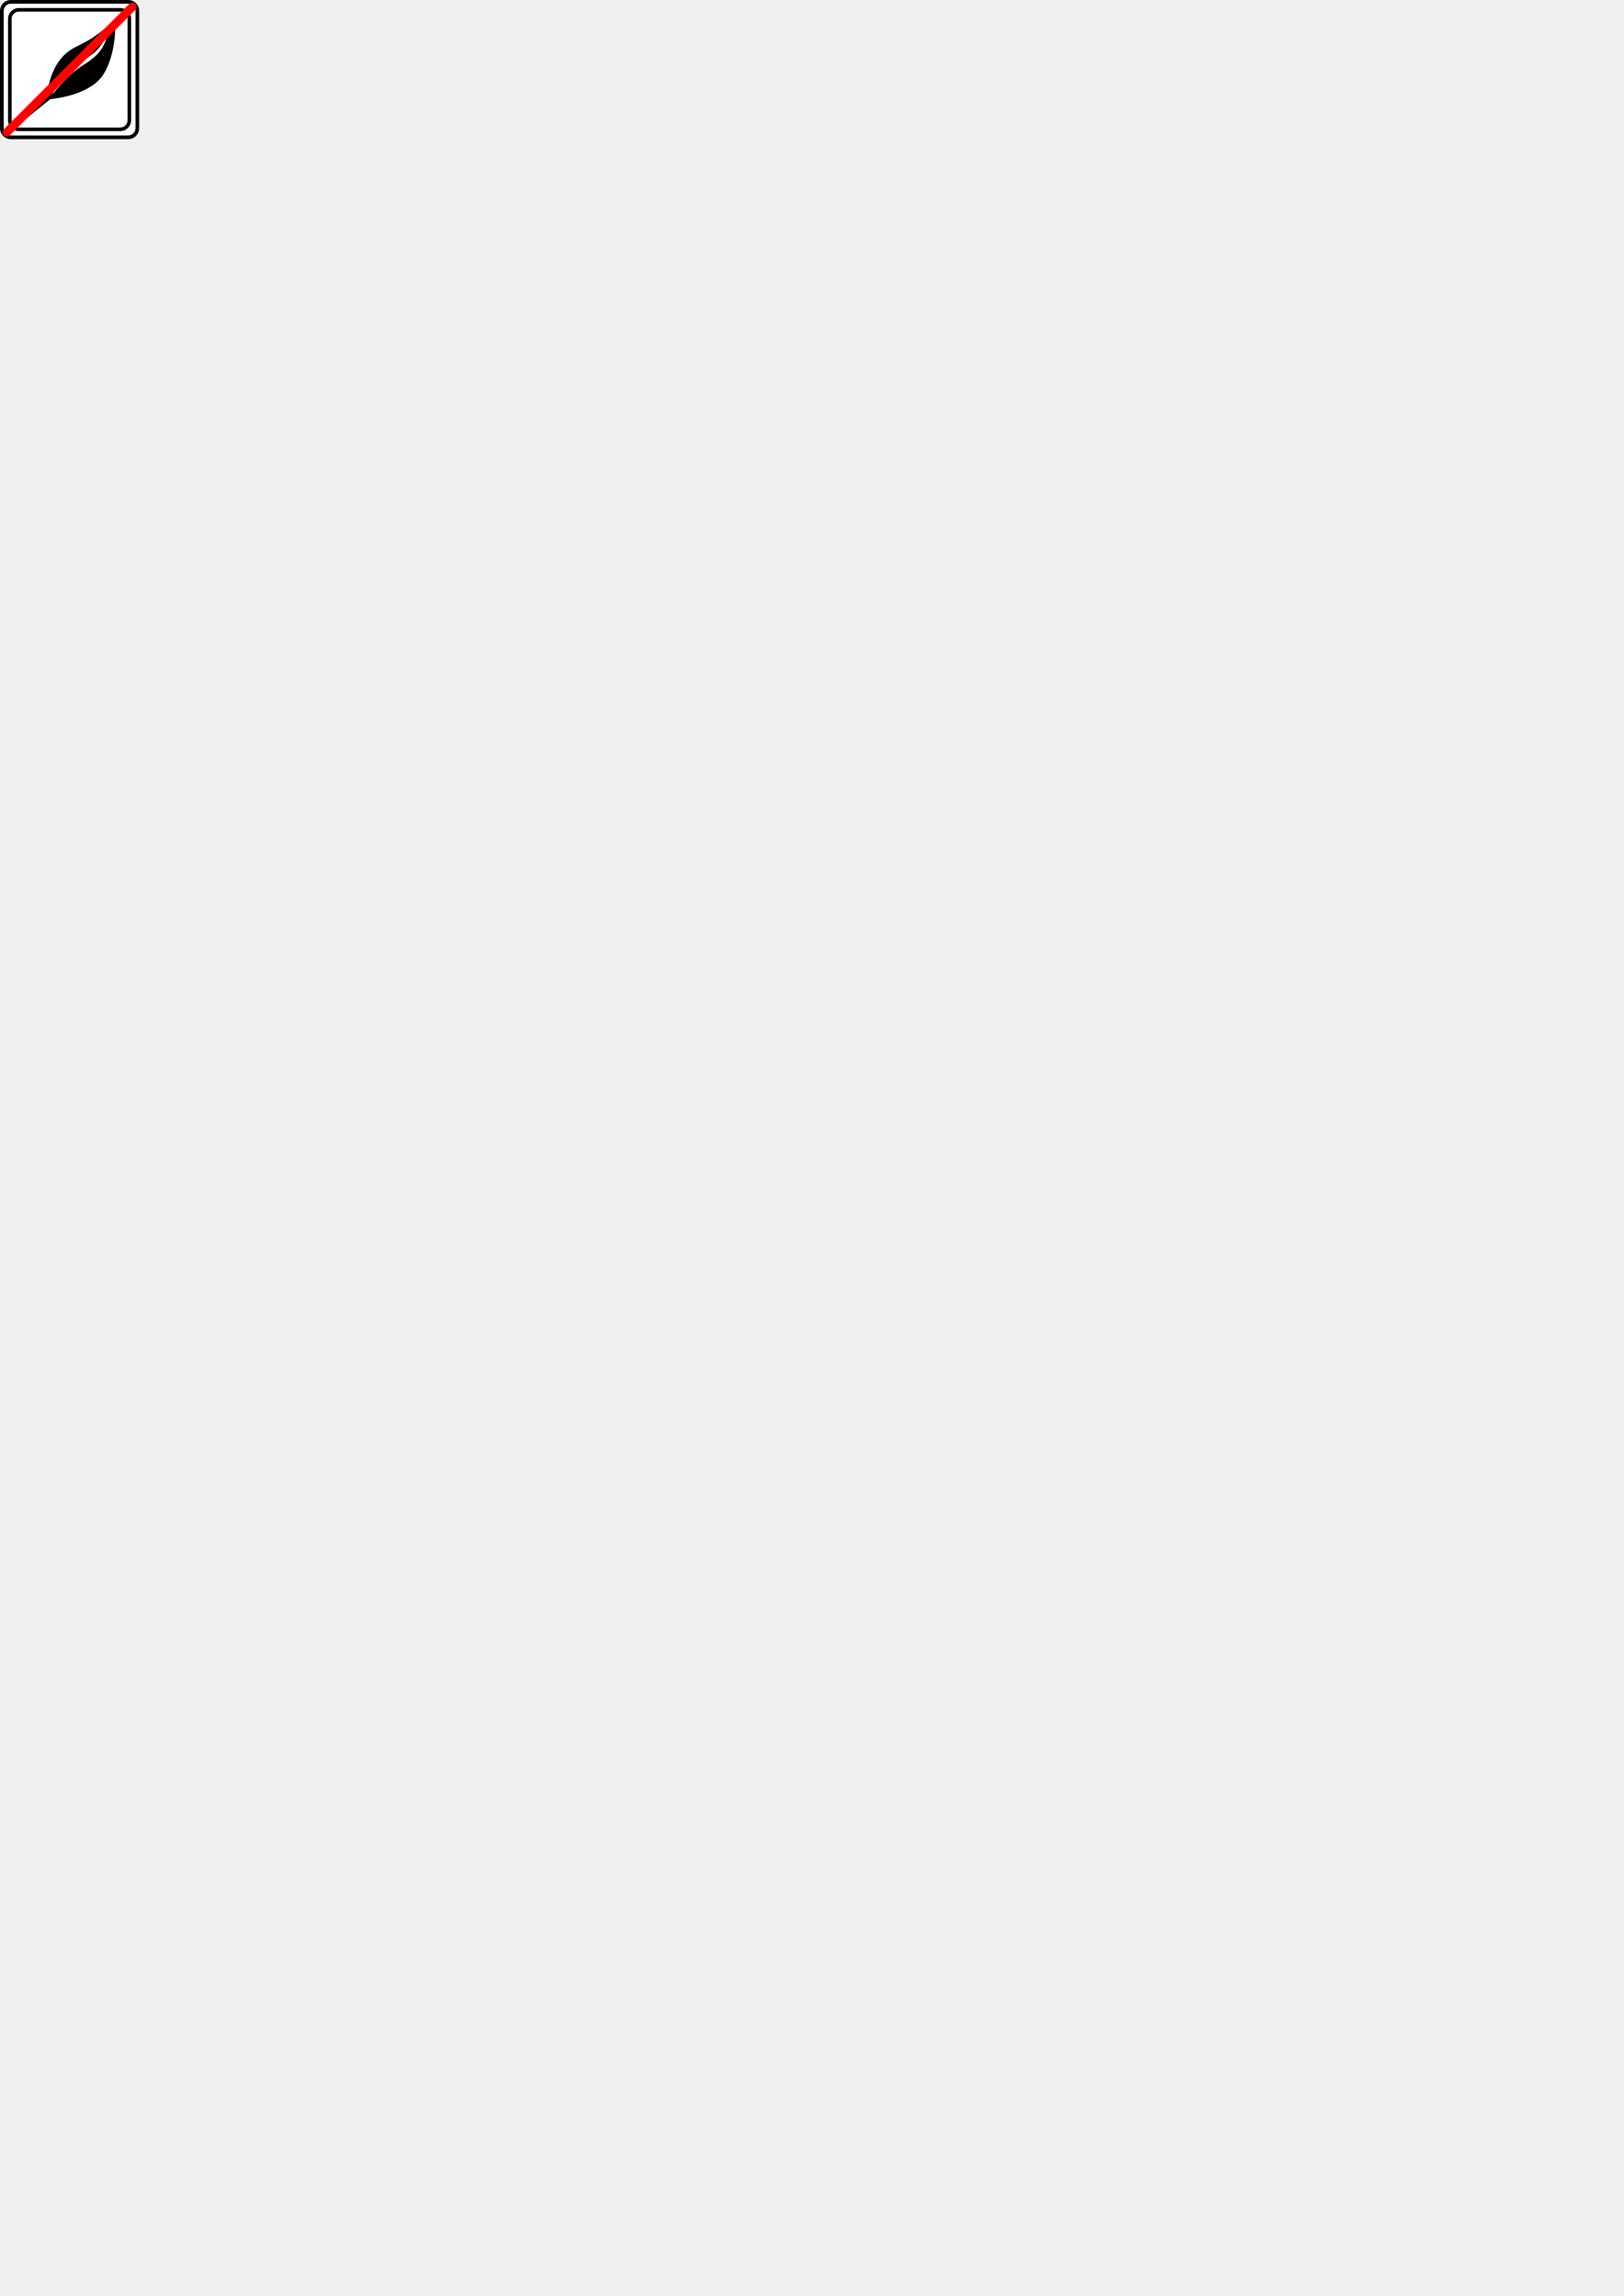
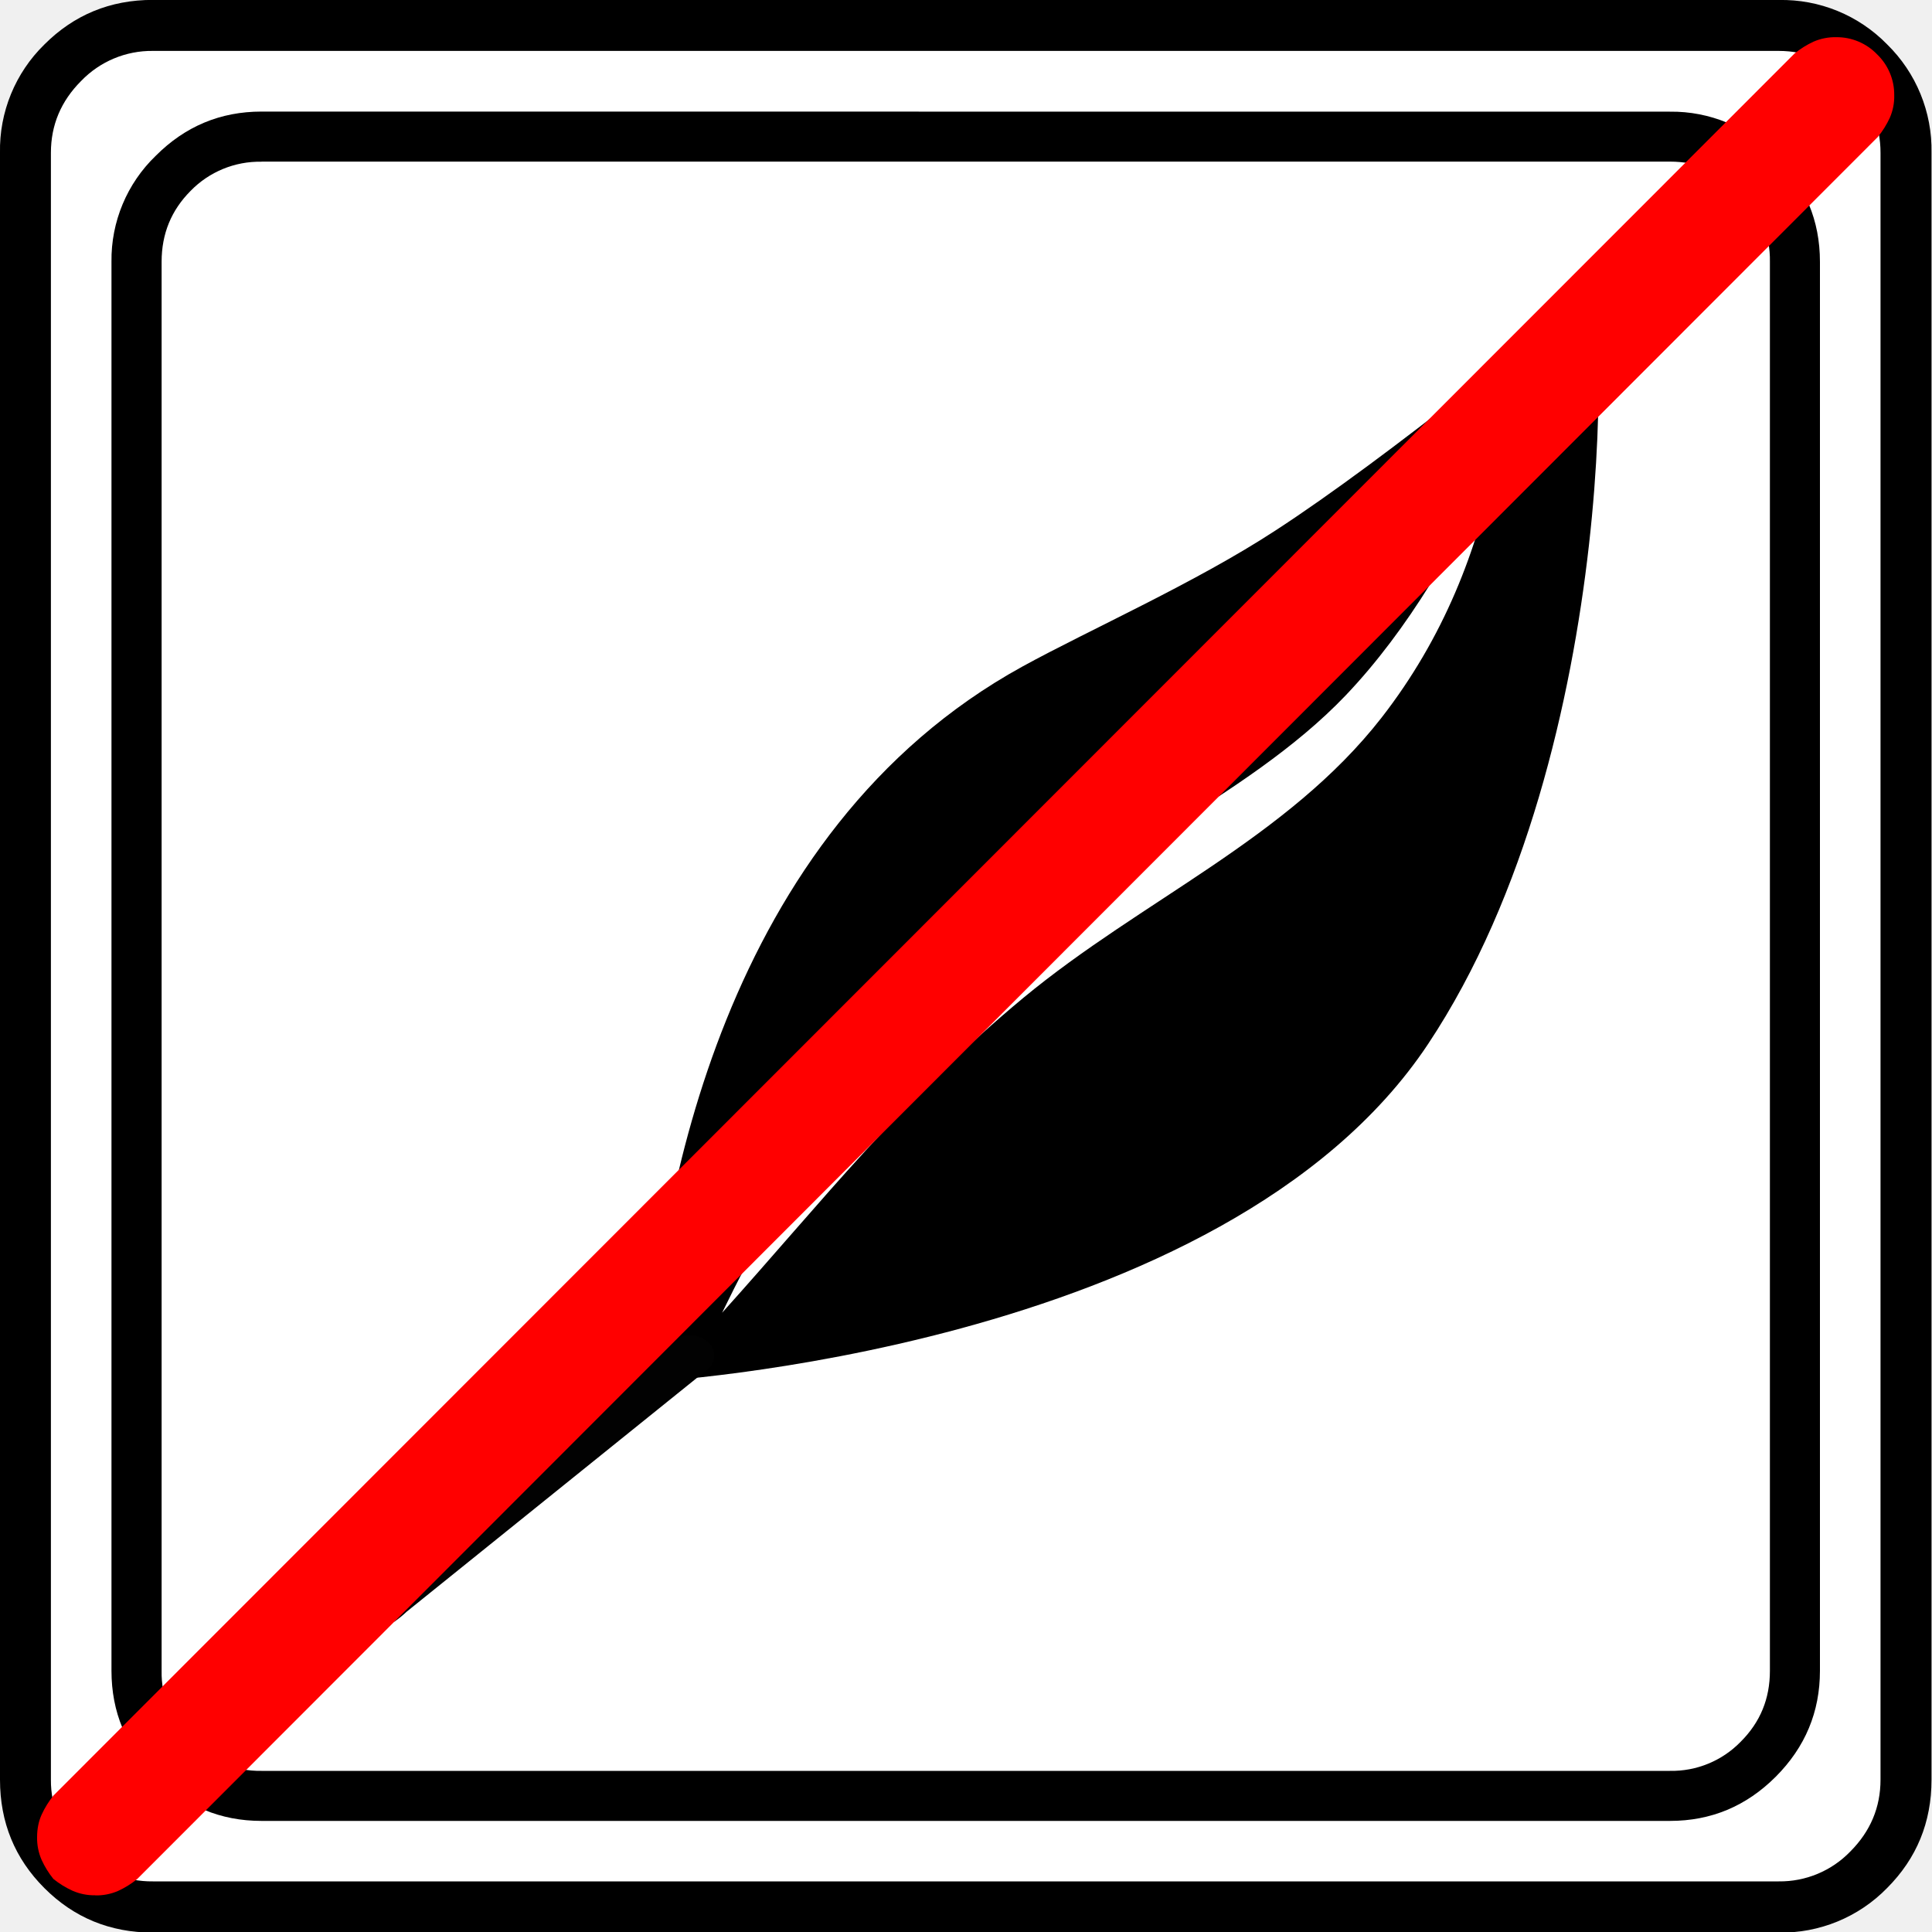
- <svg xmlns="http://www.w3.org/2000/svg" width="210mm" height="297mm" viewBox="0 0 210 297">
+ <svg xmlns="http://www.w3.org/2000/svg" width="20" height="20">
  <defs>
    <clipPath id="a" clipPathUnits="userSpaceOnUse">
-       <path d="M32.017 225.513v.183a.807.807 0 0 1 .079-.032c.08-.028.179-.047.261-.005.046.023.077.068.115.103.014.05.04.1.041.152.003.13-.063.23-.147.323a1.166 1.166 0 0 1-.163.14l-.01.008a1.287 1.287 0 0 1-.176.588v1.469h3.554v-2.929zm.201.404a.395.395 0 0 0-.116.03c.016.038.03.077.048.114l.002.012c.107-.118.011-.02.068-.114.003-.005.01-.007.015-.01.01-.002.023.002.03-.005.005-.005.003-.02-.004-.022a.117.117 0 0 0-.043-.005z" style="fill:red;fill-opacity:1;fill-rule:nonzero;stroke:none;stroke-width:.265" />
+       <path fill="red" stroke-width=".265" d="M32.017 225.513v.183a.807.807 0 0 1 .079-.032c.08-.028.179-.047.261-.005.046.023.077.068.115.103.014.05.04.1.041.152.003.13-.063.23-.147.323a1.166 1.166 0 0 1-.163.14l-.01.008a1.287 1.287 0 0 1-.176.588v1.469h3.554v-2.929zm.201.404a.395.395 0 0 0-.116.03c.016.038.03.077.048.114l.002.012c.107-.118.011-.02.068-.114.003-.005.01-.007.015-.01.01-.002.023.002.03-.005.005-.005.003-.02-.004-.022a.117.117 0 0 0-.043-.005z" />
    </clipPath>
  </defs>
-   <g style="font-style:normal;font-weight:400;font-size:22.677px;font-family:icomoon;display:inline;fill:#fff;fill-opacity:1;fill-rule:evenodd;stroke:none;stroke-width:1;stroke-linecap:square;stroke-linejoin:bevel">
-     <path d="M2.637-24.375h24.726c.723 0 1.343.259 1.86.776.518.518.777 1.138.777 1.86V2.989c0 .723-.259 1.343-.776 1.86a2.538 2.538 0 0 1-1.86.777H2.636a2.538 2.538 0 0 1-1.86-.776A2.538 2.538 0 0 1 0 2.989v-24.727c0-.723.259-1.343.776-1.86a2.538 2.538 0 0 1 1.86-.777" font-size="22.677" font-weight="400" style="vector-effect:none;fill:#fff;fill-opacity:1;fill-rule:nonzero" transform="translate(.256 14.6) scale(.58805)" />
-   </g>
-   <path d="M140.085 229.137c-.383 0-.711.137-.986.412a1.345 1.345 0 0 0-.412.986v13.125c0 .384.137.712.412.986.275.275.603.412.986.412h13.125c.384 0 .712-.137.987-.412.274-.274.412-.602.412-.986v-13.125c0-.384-.138-.712-.412-.986a1.345 1.345 0 0 0-.987-.412zm0 .466h13.125c.26 0 .479.09.66.272a.898.898 0 0 1 .272.66v13.125c0 .26-.09.479-.272.66a.897.897 0 0 1-.66.272h-13.125a.898.898 0 0 1-.66-.272.898.898 0 0 1-.271-.66v-13.125c0-.26.09-.479.271-.66a.898.898 0 0 1 .66-.272z" style="font-style:normal;font-weight:400;font-size:17.008px;font-family:icomoon;vector-effect:none;fill:#000;fill-opacity:1;fill-rule:nonzero;stroke:none;stroke-width:.692;stroke-linecap:square;stroke-linejoin:bevel" transform="translate(-137.648 -228.098)" />
-   <path d="M139.072 228.097c-.399 0-.735.14-1.01.415a1.373 1.373 0 0 0-.414 1.01v15.152c0 .398.138.734.414 1.01.275.275.611.414 1.01.414h15.152c.398 0 .734-.14 1.01-.415.275-.275.414-.61.414-1.01v-15.152c0-.398-.139-.734-.414-1.01a1.373 1.373 0 0 0-1.01-.413zm0 .475h15.152c.258 0 .48.094.668.281.187.188.281.41.281.668v15.153c0 .257-.094.48-.281.668a.912.912 0 0 1-.668.28h-15.152a.912.912 0 0 1-.668-.28.913.913 0 0 1-.282-.668V229.52c0-.257.094-.48.282-.668a.913.913 0 0 1 .668-.28z" style="font-style:normal;font-weight:400;font-size:19.843px;font-family:icomoon;vector-effect:none;fill:#000;fill-opacity:1;fill-rule:nonzero;stroke:none;stroke-width:.692;stroke-linecap:square;stroke-linejoin:bevel" transform="translate(-137.648 -228.098)" />
-   <path d="M34.946 225.949c.106-1.657.698-5.126 3.497-6.665.623-.342 1.613-.78 2.361-1.268 1.022-.664 2.72-2.038 2.886-2.244.209-.258.367 4.27-1.466 7.027-1.904 2.865-7.278 3.15-7.278 3.15z" style="stroke-width:1.136" transform="translate(-28.915 -213.076)" />
-   <path fill="#fff" d="M35.644 225.303c.567-1.17 1.328-2.34 2.37-3.275 1.007-.905 2.509-1.499 3.441-2.475.584-.611 1.049-1.416 1.4-2.195-.169.844-.488 1.66-1.065 2.402-.878 1.127-2.235 1.698-3.335 2.608-1.11.918-1.89 1.913-2.811 2.935z" style="stroke-width:1.136" transform="translate(-28.915 -213.076)" />
-   <path fill="#020202" d="M32.59 228.18c-.198.002-.363 0-.57 0 .136-.11 0 .001.061-.051l3.102-2.561a.263.263 0 0 1 .322 0 .165.165 0 0 1 0 .265l-2.8 2.254a.895.895 0 0 1-.115.093z" clip-path="url(#a)" style="stroke-width:1.136" transform="translate(-28.915 -213.076)" />
-   <path d="M138.535 245.751a.505.505 0 0 1-.211-.042.841.841 0 0 1-.178-.11.838.838 0 0 1-.11-.177.505.505 0 0 1-.042-.212c0-.078.014-.149.042-.21a.842.842 0 0 1 .11-.178l16.226-16.226a.84.84 0 0 1 .177-.11.505.505 0 0 1 .212-.042.52.52 0 0 1 .38.16.52.52 0 0 1 .16.38c0 .08-.013.15-.042.212a.842.842 0 0 1-.11.177L138.925 245.6a.838.838 0 0 1-.178.11.505.505 0 0 1-.211.042" style="font-style:normal;font-weight:400;font-size:18.709px;font-family:icomoon;display:inline;vector-effect:none;fill:red;fill-opacity:1;fill-rule:nonzero;stroke:none;stroke-width:.692;stroke-linecap:square;stroke-linejoin:bevel" transform="translate(-137.648 -228.098)" />
+   <path fill="#fff" d="M2.007.296h16.151c.473 0 .878.17 1.215.507.339.339.508.744.508 1.216V18.18c0 .473-.17.878-.507 1.216a1.658 1.659 0 0 1-1.215.508H2.006a1.658 1.659 0 0 1-1.215-.507 1.658 1.659 0 0 1-.507-1.217V2.02c0-.473.17-.878.507-1.216A1.658 1.659 0 0 1 2.006.296" font-family="icomoon" font-size="22.677" font-weight="400" />
+   <path d="M2.707 1.155c-.425 0-.79.152-1.095.458a1.494 1.495 0 0 0-.458 1.096v14.587c0 .427.152.791.458 1.096.305.306.67.458 1.095.458h14.58c.426 0 .79-.152 1.096-.458.304-.305.457-.67.457-1.096V2.71c0-.427-.153-.792-.457-1.096a1.494 1.495 0 0 0-1.097-.458Zm0 .518h14.58c.288 0 .532.1.733.302a.998.998 0 0 1 .302.734v14.587c0 .29-.1.532-.302.734a.996.997 0 0 1-.734.302H2.707a.998.998 0 0 1-.733-.302.998.998 0 0 1-.301-.734V2.71c0-.29.1-.533.3-.734a.998.998 0 0 1 .734-.302Z" font-family="icomoon" font-size="17.008" font-weight="400" />
+   <path d="M1.582-.001C1.139-.001.765.155.46.46A1.525 1.526 0 0 0 0 1.583v16.84c0 .442.153.816.46 1.123.305.305.679.46 1.122.46h16.83a1.53 1.53 0 0 0 1.123-.461c.305-.306.46-.678.46-1.123V1.582a1.53 1.53 0 0 0-.46-1.123A1.525 1.526 0 0 0 18.413 0Zm0 .528h16.83c.287 0 .534.104.743.312.208.21.312.456.312.743v16.841c0 .286-.104.534-.312.743a1.013 1.014 0 0 1-.742.31H1.582a1.013 1.014 0 0 1-.742-.31 1.014 1.015 0 0 1-.313-.743V1.581c0-.286.104-.534.313-.743a1.014 1.015 0 0 1 .742-.311Z" font-family="icomoon" font-size="19.843" font-weight="400" />
+   <path d="M6.7 14.307c.117-1.841.775-5.697 3.884-7.407.692-.38 1.792-.867 2.622-1.41 1.136-.737 3.022-2.265 3.206-2.493.232-.287.408 4.745-1.628 7.81-2.115 3.184-8.085 3.5-8.085 3.5z" />
+   <path fill="#fff" d="M7.475 13.59c.63-1.3 1.475-2.601 2.632-3.64 1.119-1.006 2.787-1.666 3.823-2.751.648-.68 1.165-1.574 1.555-2.44-.188.938-.542 1.845-1.183 2.67-.976 1.252-2.483 1.887-3.705 2.898-1.233 1.02-2.1 2.127-3.122 3.263Z" />
+   <path fill="#020202" d="M32.59 228.18c-.198.002-.363 0-.57 0 .136-.11 0 .001.061-.051l3.102-2.561a.263.263 0 0 1 .322 0 .165.165 0 0 1 0 .265l-2.8 2.254a.895.895 0 0 1-.115.093z" clip-path="url(#a)" transform="matrix(1.11081 0 0 1.11143 -32.12 -236.818)" />
+   <path fill="red" d="M.985 19.62a.561.561 0 0 1-.234-.047.934.935 0 0 1-.198-.122.93.931 0 0 1-.122-.197.561.561 0 0 1-.047-.235c0-.087.016-.166.047-.234a.935.936 0 0 1 .122-.197L18.577.554a.933.934 0 0 1 .197-.123.561.561 0 0 1 .235-.046.578.578 0 0 1 .422.177.578.578 0 0 1 .178.423.548.548 0 0 1-.046.235.935.936 0 0 1-.123.197L1.42 19.452a.93.931 0 0 1-.198.123.561.561 0 0 1-.235.046" font-family="icomoon" font-size="18.709" font-weight="400" />
</svg>
